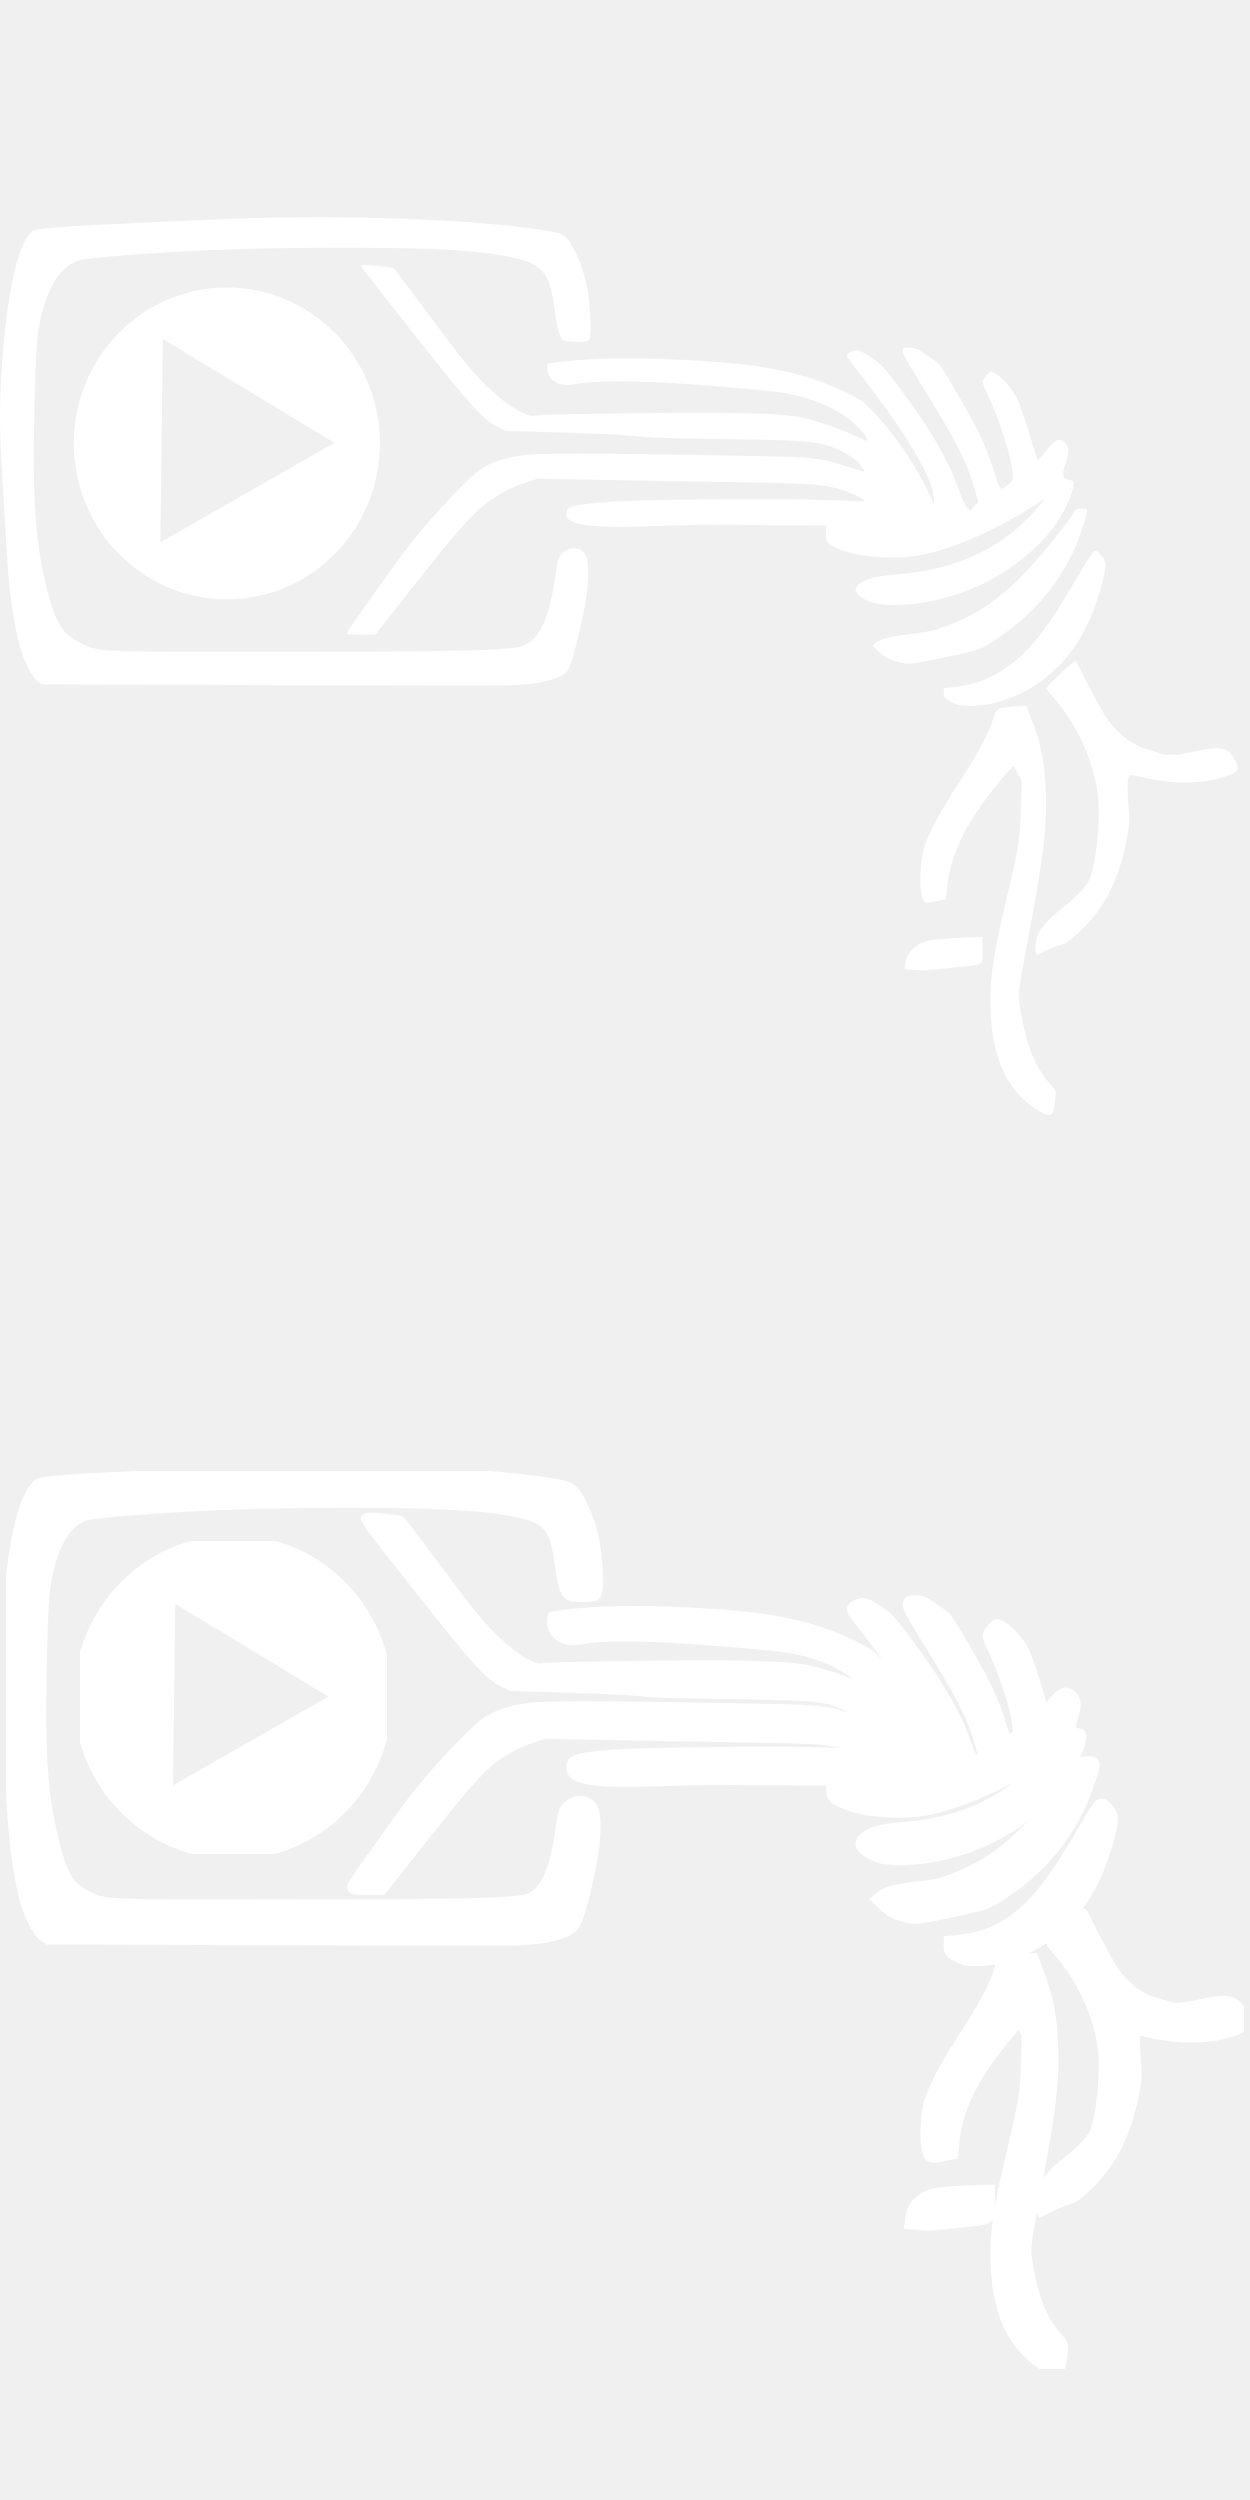
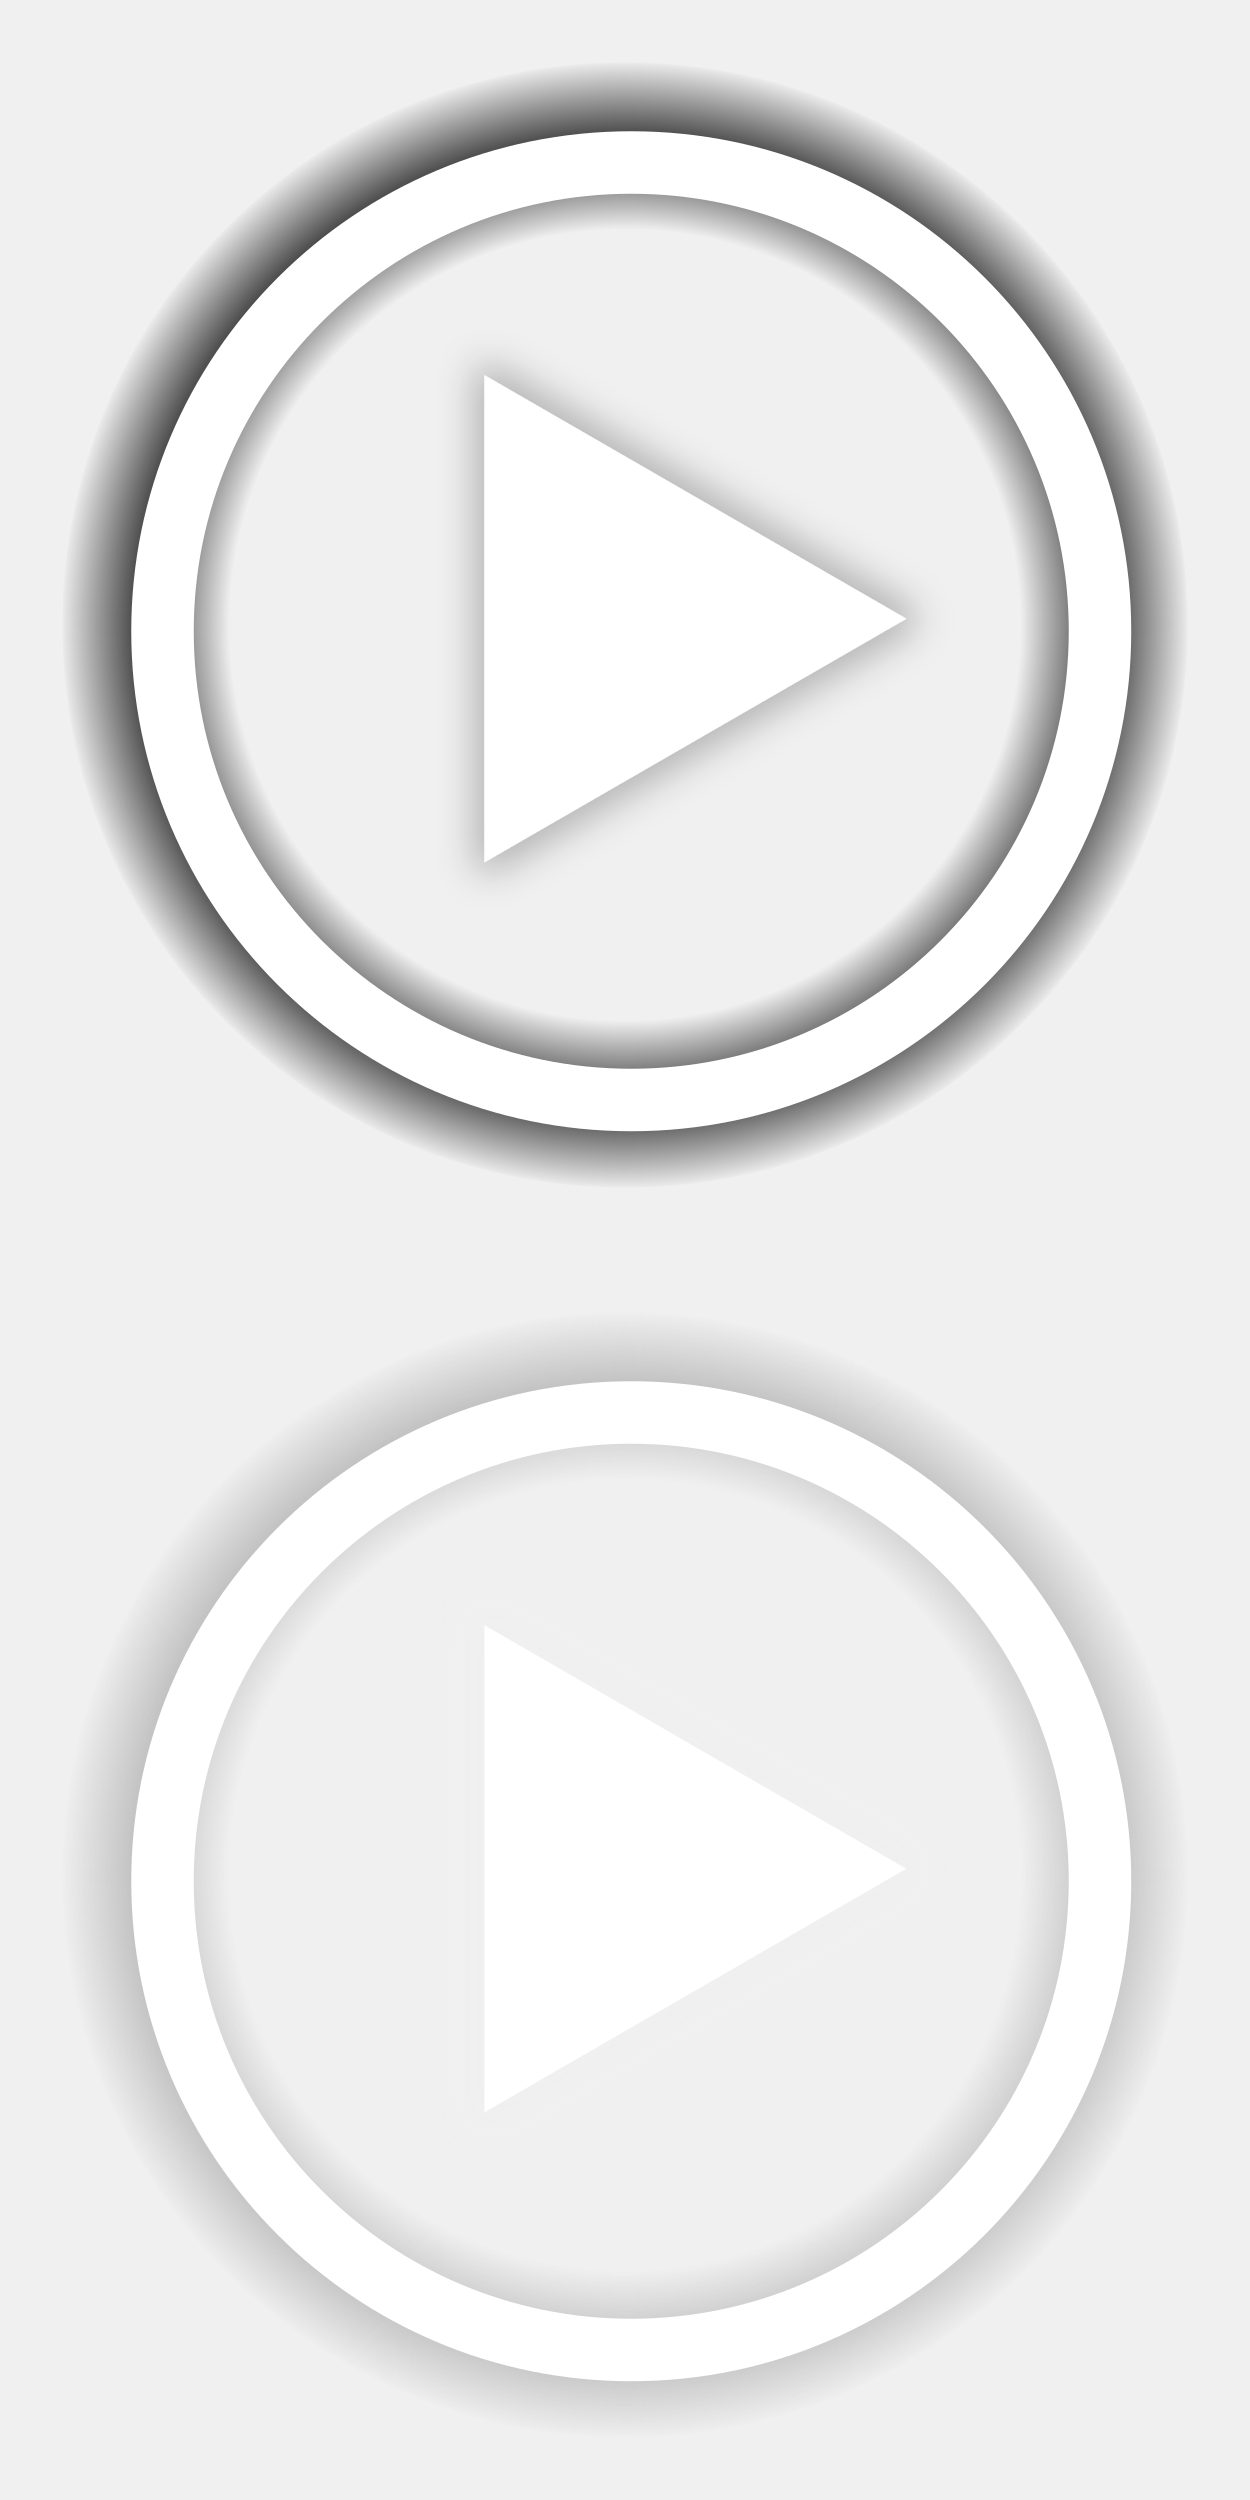
- <svg xmlns="http://www.w3.org/2000/svg" xmlns:ns1="http://www.openswatchbook.org/uri/2009/osb" xmlns:xlink="http://www.w3.org/1999/xlink" id="svg2" width="100" height="200" version="1.0">
-   <defs id="defs5">
-     <linearGradient id="linearGradient6003" ns1:paint="solid">
-       <stop style="stop-color:#000000;stop-opacity:1;" offset="0" id="stop6005" />
-     </linearGradient>
-     <linearGradient id="linearGradient5987" ns1:paint="solid">
-       <stop style="stop-color:#000000;stop-opacity:1;" offset="0" id="stop5989" />
-     </linearGradient>
-     <filter id="filter3502" x="0" y="0" width="1" height="1" color-interpolation-filters="sRGB">
-       <feColorMatrix id="feColorMatrix3504" type="saturate" values="1" result="fbSourceGraphic" />
-       <feColorMatrix id="feColorMatrix3506" in="fbSourceGraphic" values="-1 0 0 0 1 0 -1 0 0 1 0 0 -1 0 1 0 0 0 1 0 " result="fbSourceGraphic" />
-       <feColorMatrix result="fbSourceGraphicAlpha" in="fbSourceGraphic" values="0 0 0 -1 0 0 0 0 -1 0 0 0 0 -1 0 0 0 0 1 0" id="feColorMatrix3632" />
-       <feColorMatrix id="feColorMatrix3634" type="saturate" values="1" result="fbSourceGraphic" in="fbSourceGraphic" />
-       <feColorMatrix id="feColorMatrix3636" in="fbSourceGraphic" values="-1 0 0 0 1 0 -1 0 0 1 0 0 -1 0 1 0 0 0 1 0 " />
+ <svg xmlns="http://www.w3.org/2000/svg" id="bigplay-gradient.fw-Page%201" viewBox="0 0 100 200" style="background-color:#ffffff00" version="1.1" xml:space="preserve" x="0px" y="0px" width="100px" height="200px">
+   <defs>
+     <radialGradient id="gradient1" cx="50%" cy="50%" r="50%">
+       <stop stop-color="#222222" stop-opacity="0" offset="70%" />
+       <stop stop-color="#222222" stop-opacity="0.012" offset="70.202%" />
+       <stop stop-color="#333333" stop-opacity="1" offset="85%" />
+       <stop stop-color="#333333" stop-opacity="0" offset="100%" />
+     </radialGradient>
+     <radialGradient id="gradient2" cx="50%" cy="50%" r="50%">
+       <stop stop-color="#bbbbbb" stop-opacity="0" offset="70%" />
+       <stop stop-color="#bbbbbb" stop-opacity="0.012" offset="70.202%" />
+       <stop stop-color="#bbbbbb" stop-opacity="1" offset="85%" />
+       <stop stop-color="#bbbbbb" stop-opacity="0" offset="100%" />
+     </radialGradient>
+     <filter id="filter1" x="-100%" y="-100%" width="300%" height="300%">
+       <feColorMatrix result="out" in="SourceGraphic" type="matrix" values="0 0 0 0 0  0 0 0 0 0  0 0 0 0 0  0 0 0 0.251 0" />
+       <feMorphology result="out" in="out" operator="dilate" radius="3" />
+       <feGaussianBlur result="out" in="out" stdDeviation="1.5" />
+       <feBlend in="SourceGraphic" in2="out" mode="normal" result="Glow1" />
    </filter>
-     <filter id="filter3508" x="0" y="0" width="1" height="1" color-interpolation-filters="sRGB">
-       <feColorMatrix id="feColorMatrix3510" type="saturate" values="1" result="fbSourceGraphic" />
-       <feColorMatrix id="feColorMatrix3512" in="fbSourceGraphic" values="-1 0 0 0 1 0 -1 0 0 1 0 0 -1 0 1 0 0 0 1 0 " result="fbSourceGraphic" />
-       <feColorMatrix result="fbSourceGraphicAlpha" in="fbSourceGraphic" values="0 0 0 -1 0 0 0 0 -1 0 0 0 0 -1 0 0 0 0 1 0" id="feColorMatrix3638" />
-       <feColorMatrix id="feColorMatrix3640" type="saturate" values="1" result="fbSourceGraphic" in="fbSourceGraphic" />
-       <feColorMatrix id="feColorMatrix3642" in="fbSourceGraphic" values="-1 0 0 0 1 0 -1 0 0 1 0 0 -1 0 1 0 0 0 1 0 " />
-     </filter>
-     <filter id="filter3508-8" x="0" y="0" width="1" height="1" color-interpolation-filters="sRGB">
-       <feColorMatrix id="feColorMatrix3510-4" type="saturate" values="1" result="fbSourceGraphic" />
-       <feColorMatrix id="feColorMatrix3512-4" in="fbSourceGraphic" values="-1 0 0 0 1 0 -1 0 0 1 0 0 -1 0 1 0 0 0 1 0 " result="fbSourceGraphic" />
-       <feColorMatrix result="fbSourceGraphicAlpha" in="fbSourceGraphic" values="0 0 0 -1 0 0 0 0 -1 0 0 0 0 -1 0 0 0 0 1 0" id="feColorMatrix3638-6" />
-       <feColorMatrix id="feColorMatrix3640-0" type="saturate" values="1" result="fbSourceGraphic" in="fbSourceGraphic" />
-       <feColorMatrix id="feColorMatrix3642-3" in="fbSourceGraphic" values="-1 0 0 0 1 0 -1 0 0 1 0 0 -1 0 1 0 0 0 1 0 " result="fbSourceGraphic" />
-       <feColorMatrix result="fbSourceGraphicAlpha" in="fbSourceGraphic" values="0 0 0 -1 0 0 0 0 -1 0 0 0 0 -1 0 0 0 0 1 0" id="feColorMatrix6124" />
-       <feColorMatrix id="feColorMatrix6126" type="saturate" values="1" result="fbSourceGraphic" in="fbSourceGraphic" />
-       <feColorMatrix id="feColorMatrix6128" in="fbSourceGraphic" values="-1 0 0 0 1 0 -1 0 0 1 0 0 -1 0 1 0 0 0 1 0 " />
-     </filter>
-     <filter id="filter3502-5" x="0" y="0" width="1" height="1" color-interpolation-filters="sRGB">
-       <feColorMatrix id="feColorMatrix3504-7" type="saturate" values="1" result="fbSourceGraphic" />
-       <feColorMatrix id="feColorMatrix3506-0" in="fbSourceGraphic" values="-1 0 0 0 1 0 -1 0 0 1 0 0 -1 0 1 0 0 0 1 0 " result="fbSourceGraphic" />
-       <feColorMatrix result="fbSourceGraphicAlpha" in="fbSourceGraphic" values="0 0 0 -1 0 0 0 0 -1 0 0 0 0 -1 0 0 0 0 1 0" id="feColorMatrix3632-4" />
-       <feColorMatrix id="feColorMatrix3634-6" type="saturate" values="1" result="fbSourceGraphic" in="fbSourceGraphic" />
-       <feColorMatrix id="feColorMatrix3636-1" in="fbSourceGraphic" values="-1 0 0 0 1 0 -1 0 0 1 0 0 -1 0 1 0 0 0 1 0 " result="fbSourceGraphic" />
-       <feColorMatrix result="fbSourceGraphicAlpha" in="fbSourceGraphic" values="0 0 0 -1 0 0 0 0 -1 0 0 0 0 -1 0 0 0 0 1 0" id="feColorMatrix6118" />
-       <feColorMatrix id="feColorMatrix6120" type="saturate" values="1" result="fbSourceGraphic" in="fbSourceGraphic" />
-       <feColorMatrix id="feColorMatrix6122" in="fbSourceGraphic" values="-1 0 0 0 1 0 -1 0 0 1 0 0 -1 0 1 0 0 0 1 0 " />
-     </filter>
-     <linearGradient xlink:href="#linearGradient5987" id="linearGradient5991" x1="5.906" y1="136.28" x2="30.392" y2="136.28" gradientUnits="userSpaceOnUse" gradientTransform="translate(0.55,0)" />
-     <linearGradient xlink:href="#linearGradient5987" id="linearGradient5993" x1="3.6862815e-09" y1="154.095" x2="100" y2="154.095" gradientUnits="userSpaceOnUse" gradientTransform="translate(0.55,0)" />
-     <filter id="filter3508-8-3" x="0" y="0" width="1" height="1" color-interpolation-filters="sRGB">
-       <feColorMatrix id="feColorMatrix3510-4-6" type="saturate" values="1" result="fbSourceGraphic" />
-       <feColorMatrix id="feColorMatrix3512-4-2" in="fbSourceGraphic" values="-1 0 0 0 1 0 -1 0 0 1 0 0 -1 0 1 0 0 0 1 0 " result="fbSourceGraphic" />
-       <feColorMatrix result="fbSourceGraphicAlpha" in="fbSourceGraphic" values="0 0 0 -1 0 0 0 0 -1 0 0 0 0 -1 0 0 0 0 1 0" id="feColorMatrix3638-6-7" />
-       <feColorMatrix id="feColorMatrix3640-0-5" type="saturate" values="1" result="fbSourceGraphic" in="fbSourceGraphic" />
-       <feColorMatrix id="feColorMatrix3642-3-9" in="fbSourceGraphic" values="-1 0 0 0 1 0 -1 0 0 1 0 0 -1 0 1 0 0 0 1 0 " result="fbSourceGraphic" />
-       <feColorMatrix result="fbSourceGraphicAlpha" in="fbSourceGraphic" values="0 0 0 -1 0 0 0 0 -1 0 0 0 0 -1 0 0 0 0 1 0" id="feColorMatrix6136" />
-       <feColorMatrix id="feColorMatrix6138" type="saturate" values="1" result="fbSourceGraphic" in="fbSourceGraphic" />
-       <feColorMatrix id="feColorMatrix6140" in="fbSourceGraphic" values="-1 0 0 0 1 0 -1 0 0 1 0 0 -1 0 1 0 0 0 1 0 " />
-     </filter>
-     <filter id="filter3502-5-0" x="0" y="0" width="1" height="1" color-interpolation-filters="sRGB">
-       <feColorMatrix id="feColorMatrix3504-7-1" type="saturate" values="1" result="fbSourceGraphic" />
-       <feColorMatrix id="feColorMatrix3506-0-6" in="fbSourceGraphic" values="-1 0 0 0 1 0 -1 0 0 1 0 0 -1 0 1 0 0 0 1 0 " result="fbSourceGraphic" />
-       <feColorMatrix result="fbSourceGraphicAlpha" in="fbSourceGraphic" values="0 0 0 -1 0 0 0 0 -1 0 0 0 0 -1 0 0 0 0 1 0" id="feColorMatrix3632-4-0" />
-       <feColorMatrix id="feColorMatrix3634-6-2" type="saturate" values="1" result="fbSourceGraphic" in="fbSourceGraphic" />
-       <feColorMatrix id="feColorMatrix3636-1-6" in="fbSourceGraphic" values="-1 0 0 0 1 0 -1 0 0 1 0 0 -1 0 1 0 0 0 1 0 " result="fbSourceGraphic" />
-       <feColorMatrix result="fbSourceGraphicAlpha" in="fbSourceGraphic" values="0 0 0 -1 0 0 0 0 -1 0 0 0 0 -1 0 0 0 0 1 0" id="feColorMatrix6130" />
-       <feColorMatrix id="feColorMatrix6132" type="saturate" values="1" result="fbSourceGraphic" in="fbSourceGraphic" />
-       <feColorMatrix id="feColorMatrix6134" in="fbSourceGraphic" values="-1 0 0 0 1 0 -1 0 0 1 0 0 -1 0 1 0 0 0 1 0 " />
+     <filter id="filter2" x="-100%" y="-100%" width="300%" height="300%">
+       <feColorMatrix result="out" in="SourceGraphic" type="matrix" values="0 0 0 0.867 0  0 0 0 0.867 0  0 0 0 0.867 0  0 0 0 0.251 0" />
+       <feMorphology result="out" in="out" operator="dilate" radius="3" />
+       <feGaussianBlur result="out" in="out" stdDeviation="1.5" />
+       <feBlend in="SourceGraphic" in2="out" mode="normal" result="Glow2" />
    </filter>
  </defs>
-   <path style="fill:#000000;filter:url(#filter3502-5);stroke:none;stroke-opacity:1" d="m 83.627,88.682 c -2.19,-1.477 -3.34,-3.865 -3.554,-7.374 -0.159,-2.615 0.102,-4.586 1.227,-9.25 1.005,-4.165 1.139,-4.999 1.203,-7.467 l 0.056,-2.145 -0.311,-0.571 c -0.171,-0.314 -0.341,-0.568 -0.377,-0.564 -0.113,0.012 -1.483,1.637 -2.315,2.746 -1.815,2.418 -2.845,4.803 -3.032,7.021 l -0.073,0.858 -0.586,0.122 c -1.18,0.245 -1.208,0.237 -1.374,-0.392 -0.222,-0.841 -0.117,-2.941 0.193,-3.865 0.421,-1.253 1.366,-3.007 2.717,-5.044 1.5,-2.261 2.477,-4.047 2.837,-5.182 0.295,-0.929 0.33,-0.951 1.728,-1.05 l 0.97,-0.069 0.347,0.883 c 0.826,2.104 1.13,3.584 1.229,5.981 0.113,2.739 -0.176,5.183 -1.317,11.147 -0.989,5.169 -0.977,5.05 -0.683,6.658 0.508,2.776 1.206,4.384 2.516,5.795 0.316,0.34 0.325,0.382 0.247,1.064 -0.045,0.391 -0.125,0.824 -0.177,0.962 -0.15,0.397 -0.616,0.313 -1.471,-0.263 z m -10.042,-11.106 -0.49,-0.044 0.06,-0.449 c 0.092,-0.689 0.535,-1.262 1.243,-1.608 0.549,-0.269 0.804,-0.311 2.386,-0.399 0.974,-0.054 1.961,-0.1 2.192,-0.102 l 0.42,-0.004 0,1.062 c 0,1.255 0.321,1.081 -2.584,1.399 -2.043,0.223 -2.242,0.232 -3.227,0.145 z m 10.113,-1.434 c -0.093,-0.369 0.026,-1.103 0.248,-1.532 0.266,-0.514 1.016,-1.281 1.948,-1.992 0.96,-0.733 1.793,-1.588 2.071,-2.126 0.599,-1.158 1.005,-4.988 0.739,-6.979 -0.361,-2.712 -1.765,-5.731 -3.595,-7.733 -0.308,-0.337 -0.56,-0.662 -0.56,-0.723 0,-0.061 0.538,-0.608 1.195,-1.217 0.842,-0.78 1.211,-1.056 1.248,-0.938 0.148,0.466 2.018,3.954 2.438,4.548 0.909,1.284 2.115,2.2 3.299,2.504 0.276,0.071 0.692,0.202 0.925,0.291 0.611,0.235 1.451,0.2 2.861,-0.118 2.109,-0.476 2.78,-0.341 3.263,0.658 0.401,0.828 0.32,0.974 -0.729,1.326 -1.84,0.617 -4.266,0.644 -6.696,0.074 -0.749,-0.176 -1.022,-0.201 -1.12,-0.103 -0.147,0.147 -0.155,1.112 -0.022,2.695 0.074,0.888 0.049,1.275 -0.154,2.333 -0.617,3.218 -1.823,5.573 -3.801,7.424 -0.78,0.73 -1.064,0.923 -1.577,1.07 -0.344,0.099 -0.914,0.325 -1.267,0.502 l -0.642,0.322 z m -6.345,-19.767 c -0.169,-0.051 -0.484,-0.202 -0.7,-0.336 -0.323,-0.2 -0.394,-0.31 -0.394,-0.617 l 0,-0.374 0.756,-0.074 c 1.889,-0.185 3.414,-0.809 4.917,-2.011 1.603,-1.282 2.991,-3.131 5.25,-6.99 0.727,-1.242 1.186,-1.915 1.306,-1.918 0.226,-0.004 0.741,0.584 0.834,0.955 0.15,0.597 -0.711,3.473 -1.532,5.12 -1.587,3.181 -4.251,5.346 -7.553,6.139 -0.919,0.22 -2.329,0.272 -2.883,0.105 z m -55.818,-1.568 -18.148,-0.057 -0.365,-0.26 c -0.459,-0.327 -1.16,-1.751 -1.471,-2.989 -0.538,-2.137 -0.85,-4.475 -1.022,-7.674 -0.065,-1.201 -0.223,-3.798 -0.351,-5.769 -0.254,-3.914 -0.236,-6.364 0.075,-10.026 0.469,-5.527 1.323,-8.842 2.469,-9.593 0.315,-0.207 3.623,-0.408 14.356,-0.873 10.097,-0.438 21.005,-0.078 27.137,0.896 1.383,0.22 1.637,0.414 2.301,1.76 0.671,1.361 1.056,2.907 1.156,4.647 0.109,1.893 0.064,2.341 -0.241,2.423 -0.39,0.105 -1.639,0.077 -1.86,-0.041 -0.319,-0.171 -0.548,-0.896 -0.734,-2.325 -0.394,-3.032 -0.93,-3.745 -3.222,-4.286 -2.56,-0.605 -6.452,-0.831 -14.198,-0.824 -7.528,0.007 -13.342,0.238 -19.176,0.764 -1.442,0.13 -1.854,0.208 -2.301,0.434 -1.159,0.587 -2.025,1.96 -2.556,4.05 -0.407,1.602 -0.489,2.653 -0.609,7.795 -0.173,7.392 0.108,10.972 1.163,14.8 0.638,2.314 1.168,3.099 2.544,3.77 1.53,0.746 0.931,0.72 16.118,0.715 13.163,-0.004 17.509,-0.086 19.217,-0.364 1.59,-0.259 2.501,-1.907 3.024,-5.472 0.244,-1.663 0.273,-1.763 0.597,-2.053 0.657,-0.587 1.519,-0.517 1.886,0.155 0.329,0.603 0.261,2.554 -0.161,4.57 -0.544,2.599 -1.042,4.358 -1.333,4.703 -0.566,0.673 -2.236,1.075 -4.746,1.143 -0.77,0.021 -9.567,0.012 -19.548,-0.019 z m 51.084,-1.839 c -0.73,-0.18 -1.169,-0.417 -1.696,-0.915 l -0.43,-0.406 0.262,-0.212 c 0.406,-0.329 1.283,-0.549 2.873,-0.721 0.801,-0.087 1.683,-0.232 1.96,-0.322 3.047,-0.989 4.947,-2.207 7.41,-4.749 1.205,-1.244 3.686,-4.321 3.87,-4.8 0.037,-0.097 0.239,-0.153 0.553,-0.153 0.578,0 0.577,-0.067 0.023,1.621 -1.25,3.81 -3.829,6.963 -7.514,9.186 -0.829,0.5 -0.986,0.548 -3.517,1.076 -2.848,0.594 -2.947,0.604 -3.794,0.395 z m -15.404,-13.015 c 4.053,-0.047 7.454,-0.028 9.456,0.053 1.72,0.069 3.149,0.104 3.175,0.077 0.112,-0.112 -1.198,-0.741 -1.982,-0.952 -1.542,-0.416 -2.249,-0.46 -9.026,-0.564 -3.697,-0.057 -9.696,-0.162 -13.331,-0.235 -10.042,-0.2 -1.403,-0.197 -2.263,0.04 -1.52,0.418 -2.85,1.058 -3.977,1.914 -1.138,0.865 -2.451,2.339 -5.573,6.258 l -3.369,4.229 -1.171,0 c -0.988,0 -1.161,-0.026 -1.107,-0.166 0.108,-0.281 4.218,-5.987 5.133,-7.125 1.883,-2.343 4.633,-5.227 5.673,-5.949 0.774,-0.538 2.143,-0.979 3.48,-1.124 1.593,-0.172 5.131,-0.165 15.271,0.012 8.603,0.15 8.367,0.131 10.821,0.908 0.76,0.241 1.403,0.416 1.429,0.39 0.026,-0.026 -0.09,-0.228 -0.258,-0.448 -0.395,-0.518 -1.273,-1.095 -2.191,-1.439 -1.534,-0.575 -2.053,-0.61 -10.809,-0.74 -7.896,-0.117 -1.892,-0.2 -11.337,-0.493 l -4.425,-0.137 -0.657,-0.328 c -1.157,-0.577 -2.082,-1.594 -6.644,-7.31 -2.423,-3.036 -4.406,-5.546 -4.406,-5.579 0,-0.113 2.52,0.093 2.68,0.219 0.088,0.069 1.265,1.604 2.616,3.412 2.91,3.893 3.778,4.946 5.117,6.206 1.325,1.248 2.548,2.009 3.376,2.183 1.595,0.336 -4.381,-0.04 5.316,-0.172 11.242,-0.152 15.01,-0.071 16.766,0.361 1.402,0.345 3.124,0.943 4.201,1.459 0.454,0.218 0.845,0.376 0.869,0.352 0.105,-0.105 -0.334,-0.729 -0.852,-1.214 -1.625,-1.52 -4.046,-2.467 -7.074,-2.768 -1.213,-0.121 -12.193,-1.244 -15.593,-0.556 -1.822,0.369 -2.517,-0.673 -2.292,-1.637 5.314,-0.883 13.845,-0.116 14.653,-0.048 3.792,0.321 6.827,1.078 9.469,2.364 1.281,0.623 1.424,0.727 2.338,1.697 1.719,1.826 3.383,4.265 4.335,6.355 l 0.434,0.952 -0.041,-0.683 c -0.09,-1.522 -2.332,-5.234 -5.842,-9.67 -0.654,-0.827 -1.189,-1.542 -1.189,-1.59 0,-0.161 0.496,-0.436 0.786,-0.436 0.512,0 1.831,0.891 2.431,1.641 3.06,3.828 4.972,6.946 5.863,9.562 0.199,0.585 0.481,1.189 0.627,1.342 l 0.264,0.278 0.339,-0.339 0.339,-0.339 -0.29,-1.003 c -0.647,-2.24 -1.353,-3.625 -4.075,-7.995 -2.077,-3.334 -2.089,-3.371 -1.182,-3.371 0.393,0 0.632,0.103 1.303,0.559 0.452,0.307 0.902,0.623 0.999,0.7 0.286,0.227 2.53,4.032 3.308,5.61 0.393,0.797 0.896,2.036 1.117,2.752 0.586,1.898 0.588,1.9 1.225,1.34 0.408,-0.358 0.415,-0.378 0.35,-0.986 -0.152,-1.419 -0.968,-3.966 -1.935,-6.042 -0.27,-0.579 -0.49,-1.12 -0.49,-1.202 0,-0.082 0.146,-0.313 0.324,-0.513 0.312,-0.35 0.336,-0.357 0.644,-0.198 0.521,0.269 1.414,1.246 1.795,1.962 0.195,0.367 0.644,1.638 0.996,2.824 0.353,1.186 0.682,2.156 0.731,2.156 0.049,0 0.256,-0.209 0.46,-0.465 0.94,-1.18 1.281,-1.345 1.751,-0.844 0.304,0.324 0.309,0.747 0.019,1.589 -0.299,0.87 -0.288,1.111 0.061,1.27 0.157,0.071 0.359,0.13 0.448,0.13 0.22,0 0.205,0.291 -0.055,1.047 -0.769,2.236 -2.429,4.21 -5.047,6.002 -2.487,1.703 -5.715,2.767 -8.775,2.894 -1.518,0.063 -2.401,-0.113 -3.156,-0.63 -0.579,-0.397 -0.6,-0.745 -0.066,-1.105 0.584,-0.393 1.355,-0.577 2.966,-0.706 5.001,-0.402 8.786,-2.219 11.534,-5.538 0.431,-0.521 0.441,-0.547 0.13,-0.343 -3.412,2.239 -7.129,3.873 -9.945,4.373 -0.845,0.15 -1.472,0.181 -2.745,0.137 -1.748,-0.06 -2.791,-0.27 -3.998,-0.804 -0.668,-0.295 -0.753,-0.448 -0.704,-1.265 l 0.028,-0.474 -9.186,-0.057 c -5.052,-0.031 -12.641,0.853 -11.778,-1.16 -0.066,-0.798 7.904,-0.829 11.385,-0.869 z" id="path2161-6" transform="scale(0.99,1)" />
-   <path style="fill:#000000;fill-opacity:1;filter:url(#filter3508-8)" d="m 18.149,22.999 c -6.761,0 -12.243,5.584 -12.243,12.472 0,6.889 5.482,12.472 12.243,12.472 6.761,0 12.243,-5.584 12.243,-12.472 0,-6.889 -5.482,-12.472 -12.243,-12.472 z m -5.122,4.118 6.868,4.153 6.868,4.156 -6.965,3.983 -6.965,3.983 0.097,-8.139 0.097,-8.135 z" id="path3041-7" />
-   <path style="fill:#000000;stroke:#000000;stroke-opacity:1;filter:url(#filter3502-5-0)" d="m 83.627,88.682 c -2.19,-1.477 -3.34,-3.865 -3.554,-7.374 -0.159,-2.615 0.102,-4.586 1.227,-9.25 1.005,-4.165 1.139,-4.999 1.203,-7.467 l 0.056,-2.145 -0.311,-0.571 c -0.171,-0.314 -0.341,-0.568 -0.377,-0.564 -0.113,0.012 -1.483,1.637 -2.315,2.746 -1.815,2.418 -2.845,4.803 -3.032,7.021 l -0.073,0.858 -0.586,0.122 c -1.18,0.245 -1.208,0.237 -1.374,-0.392 -0.222,-0.841 -0.117,-2.941 0.193,-3.865 0.421,-1.253 1.366,-3.007 2.717,-5.044 1.5,-2.261 2.477,-4.047 2.837,-5.182 0.295,-0.929 0.33,-0.951 1.728,-1.05 l 0.97,-0.069 0.347,0.883 c 0.826,2.104 1.13,3.584 1.229,5.981 0.113,2.739 -0.176,5.183 -1.317,11.147 -0.989,5.169 -0.977,5.05 -0.683,6.658 0.508,2.776 1.206,4.384 2.516,5.795 0.316,0.34 0.325,0.382 0.247,1.064 -0.045,0.391 -0.125,0.824 -0.177,0.962 -0.15,0.397 -0.616,0.313 -1.471,-0.263 z m -10.042,-11.106 -0.49,-0.044 0.06,-0.449 c 0.092,-0.689 0.535,-1.262 1.243,-1.608 0.549,-0.269 0.804,-0.311 2.386,-0.399 0.974,-0.054 1.961,-0.1 2.192,-0.102 l 0.42,-0.004 0,1.062 c 0,1.255 0.321,1.081 -2.584,1.399 -2.043,0.223 -2.242,0.232 -3.227,0.145 z m 10.113,-1.434 c -0.093,-0.369 0.026,-1.103 0.248,-1.532 0.266,-0.514 1.016,-1.281 1.948,-1.992 0.96,-0.733 1.793,-1.588 2.071,-2.126 0.599,-1.158 1.005,-4.988 0.739,-6.979 -0.361,-2.712 -1.765,-5.731 -3.595,-7.733 -0.308,-0.337 -0.56,-0.662 -0.56,-0.723 0,-0.061 0.538,-0.608 1.195,-1.217 0.842,-0.78 1.211,-1.056 1.248,-0.938 0.148,0.466 2.018,3.954 2.438,4.548 0.909,1.284 2.115,2.2 3.299,2.504 0.276,0.071 0.692,0.202 0.925,0.291 0.611,0.235 1.451,0.2 2.861,-0.118 2.109,-0.476 2.78,-0.341 3.263,0.658 0.401,0.828 0.32,0.974 -0.729,1.326 -1.84,0.617 -4.266,0.644 -6.696,0.074 -0.749,-0.176 -1.022,-0.201 -1.12,-0.103 -0.147,0.147 -0.155,1.112 -0.022,2.695 0.074,0.888 0.049,1.275 -0.154,2.333 -0.617,3.218 -1.823,5.573 -3.801,7.424 -0.78,0.73 -1.064,0.923 -1.577,1.07 -0.344,0.099 -0.914,0.325 -1.267,0.502 l -0.642,0.322 z m -6.345,-19.767 c -0.169,-0.051 -0.484,-0.202 -0.7,-0.336 -0.323,-0.2 -0.394,-0.31 -0.394,-0.617 l 0,-0.374 0.756,-0.074 c 1.889,-0.185 3.414,-0.809 4.917,-2.011 1.603,-1.282 2.991,-3.131 5.25,-6.99 0.727,-1.242 1.186,-1.915 1.306,-1.918 0.226,-0.004 0.741,0.584 0.834,0.955 0.15,0.597 -0.711,3.473 -1.532,5.12 -1.587,3.181 -4.251,5.346 -7.553,6.139 -0.919,0.22 -2.329,0.272 -2.883,0.105 z m -55.818,-1.568 -18.148,-0.057 -0.365,-0.26 c -0.459,-0.327 -1.16,-1.751 -1.471,-2.989 -0.538,-2.137 -0.85,-4.475 -1.022,-7.674 -0.065,-1.201 -0.223,-3.798 -0.351,-5.769 -0.254,-3.914 -0.236,-6.364 0.075,-10.026 0.469,-5.527 1.323,-8.842 2.469,-9.593 0.315,-0.207 3.623,-0.408 14.356,-0.873 10.097,-0.438 21.005,-0.078 27.137,0.896 1.383,0.22 1.637,0.414 2.301,1.76 0.671,1.361 1.056,2.907 1.156,4.647 0.109,1.893 0.064,2.341 -0.241,2.423 -0.39,0.105 -1.639,0.077 -1.86,-0.041 -0.319,-0.171 -0.548,-0.896 -0.734,-2.325 -0.394,-3.032 -0.93,-3.745 -3.222,-4.286 -2.56,-0.605 -6.452,-0.831 -14.198,-0.824 -7.528,0.007 -13.342,0.238 -19.176,0.764 -1.442,0.13 -1.854,0.208 -2.301,0.434 -1.159,0.587 -2.025,1.96 -2.556,4.05 -0.407,1.602 -0.489,2.653 -0.609,7.795 -0.173,7.392 0.108,10.972 1.163,14.8 0.638,2.314 1.168,3.099 2.544,3.77 1.53,0.746 0.931,0.72 16.118,0.715 13.163,-0.004 17.509,-0.086 19.217,-0.364 1.59,-0.259 2.501,-1.907 3.024,-5.472 0.244,-1.663 0.273,-1.763 0.597,-2.053 0.657,-0.587 1.519,-0.517 1.886,0.155 0.329,0.603 0.261,2.554 -0.161,4.57 -0.544,2.599 -1.042,4.358 -1.333,4.703 -0.566,0.673 -2.236,1.075 -4.746,1.143 -0.77,0.021 -9.567,0.012 -19.548,-0.019 z m 51.084,-1.839 c -0.73,-0.18 -1.169,-0.417 -1.696,-0.915 l -0.43,-0.406 0.262,-0.212 c 0.406,-0.329 1.283,-0.549 2.873,-0.721 0.801,-0.087 1.683,-0.232 1.96,-0.322 3.047,-0.989 4.947,-2.207 7.41,-4.749 1.205,-1.244 3.686,-4.321 3.87,-4.8 0.037,-0.097 0.239,-0.153 0.553,-0.153 0.578,0 0.577,-0.067 0.023,1.621 -1.25,3.81 -3.829,6.963 -7.514,9.186 -0.829,0.5 -0.986,0.548 -3.517,1.076 -2.848,0.594 -2.947,0.604 -3.794,0.395 z m -15.404,-13.015 c 4.053,-0.047 7.454,-0.028 9.456,0.053 1.72,0.069 3.149,0.104 3.175,0.077 0.112,-0.112 -1.198,-0.741 -1.982,-0.952 -1.542,-0.416 -2.249,-0.46 -9.026,-0.564 -3.697,-0.057 -9.696,-0.162 -13.331,-0.235 -10.042,-0.2 -1.403,-0.197 -2.263,0.04 -1.52,0.418 -2.85,1.058 -3.977,1.914 -1.138,0.865 -2.451,2.339 -5.573,6.258 l -3.369,4.229 -1.171,0 c -0.988,0 -1.161,-0.026 -1.107,-0.166 0.108,-0.281 4.218,-5.987 5.133,-7.125 1.883,-2.343 4.633,-5.227 5.673,-5.949 0.774,-0.538 2.143,-0.979 3.48,-1.124 1.593,-0.172 5.131,-0.165 15.271,0.012 8.603,0.15 8.367,0.131 10.821,0.908 0.76,0.241 1.403,0.416 1.429,0.39 0.026,-0.026 -0.09,-0.228 -0.258,-0.448 -0.395,-0.518 -1.273,-1.095 -2.191,-1.439 -1.534,-0.575 -2.053,-0.61 -10.809,-0.74 -7.896,-0.117 -1.892,-0.2 -11.337,-0.493 l -4.425,-0.137 -0.657,-0.328 c -1.157,-0.577 -2.082,-1.594 -6.644,-7.31 -2.423,-3.036 -4.406,-5.546 -4.406,-5.579 0,-0.113 2.52,0.093 2.68,0.219 0.088,0.069 1.265,1.604 2.616,3.412 2.91,3.893 3.778,4.946 5.117,6.206 1.325,1.248 2.548,2.009 3.376,2.183 1.595,0.336 -4.381,-0.04 5.316,-0.172 11.242,-0.152 15.01,-0.071 16.766,0.361 1.402,0.345 3.124,0.943 4.201,1.459 0.454,0.218 0.845,0.376 0.869,0.352 0.105,-0.105 -0.334,-0.729 -0.852,-1.214 -1.625,-1.52 -4.046,-2.467 -7.074,-2.768 -1.213,-0.121 -12.193,-1.244 -15.593,-0.556 -1.822,0.369 -2.517,-0.673 -2.292,-1.637 5.314,-0.883 13.845,-0.116 14.653,-0.048 3.792,0.321 6.827,1.078 9.469,2.364 1.281,0.623 1.424,0.727 2.338,1.697 1.719,1.826 3.383,4.265 4.335,6.355 l 0.434,0.952 -0.041,-0.683 c -0.09,-1.522 -2.332,-5.234 -5.842,-9.67 -0.654,-0.827 -1.189,-1.542 -1.189,-1.59 0,-0.161 0.496,-0.436 0.786,-0.436 0.512,0 1.831,0.891 2.431,1.641 3.06,3.828 4.972,6.946 5.863,9.562 0.199,0.585 0.481,1.189 0.627,1.342 l 0.264,0.278 0.339,-0.339 0.339,-0.339 -0.29,-1.003 c -0.647,-2.24 -1.353,-3.625 -4.075,-7.995 -2.077,-3.334 -2.089,-3.371 -1.182,-3.371 0.393,0 0.632,0.103 1.303,0.559 0.452,0.307 0.902,0.623 0.999,0.7 0.286,0.227 2.53,4.032 3.308,5.61 0.393,0.797 0.896,2.036 1.117,2.752 0.586,1.898 0.588,1.9 1.225,1.34 0.408,-0.358 0.415,-0.378 0.35,-0.986 -0.152,-1.419 -0.968,-3.966 -1.935,-6.042 -0.27,-0.579 -0.49,-1.12 -0.49,-1.202 0,-0.082 0.146,-0.313 0.324,-0.513 0.312,-0.35 0.336,-0.357 0.644,-0.198 0.521,0.269 1.414,1.246 1.795,1.962 0.195,0.367 0.644,1.638 0.996,2.824 0.353,1.186 0.682,2.156 0.731,2.156 0.049,0 0.256,-0.209 0.46,-0.465 0.94,-1.18 1.281,-1.345 1.751,-0.844 0.304,0.324 0.309,0.747 0.019,1.589 -0.299,0.87 -0.288,1.111 0.061,1.27 0.157,0.071 0.359,0.13 0.448,0.13 0.22,0 0.205,0.291 -0.055,1.047 -0.769,2.236 -2.429,4.21 -5.047,6.002 -2.487,1.703 -5.715,2.767 -8.775,2.894 -1.518,0.063 -2.401,-0.113 -3.156,-0.63 -0.579,-0.397 -0.6,-0.745 -0.066,-1.105 0.584,-0.393 1.355,-0.577 2.966,-0.706 5.001,-0.402 8.786,-2.219 11.534,-5.538 0.431,-0.521 0.441,-0.547 0.13,-0.343 -3.412,2.239 -7.129,3.873 -9.945,4.373 -0.845,0.15 -1.472,0.181 -2.745,0.137 -1.748,-0.06 -2.791,-0.27 -3.998,-0.804 -0.668,-0.295 -0.753,-0.448 -0.704,-1.265 l 0.028,-0.474 -9.186,-0.057 c -5.052,-0.031 -12.641,0.853 -11.778,-1.16 -0.066,-0.798 7.904,-0.829 11.385,-0.869 z" id="path2161-6-1" transform="matrix(0.99,0,0,1,0.4974937,100.3119)" />
-   <path style="fill:#000000;fill-opacity:1;stroke:#000000;stroke-opacity:1;filter:url(#filter3508-8-3)" d="m 18.647,123.311 c -6.761,0 -12.243,5.584 -12.243,12.472 0,6.889 5.482,12.472 12.243,12.472 6.761,0 12.243,-5.584 12.243,-12.472 0,-6.889 -5.482,-12.472 -12.243,-12.472 z m -5.122,4.118 6.868,4.153 6.868,4.156 -6.965,3.983 -6.965,3.983 0.097,-8.139 0.097,-8.135 z" id="path3041-7-0" />
+   <g id="Background">
+ 	</g>
+   <g id="dark%20shadow">
+     <path d="M 22 50 C 22 34.536 34.536 22 50 22 C 65.464 22 78 34.536 78 50 C 78 65.464 65.464 78 50 78 C 34.536 78 22 65.464 22 50 ZM 5 50 C 5 74.853 25.147 95 50 95 C 74.853 95 95 74.853 95 50 C 95 25.147 74.853 5 50 5 C 25.147 5 5 25.147 5 50 Z" fill="url(#gradient1)" />
+     <path d="M 22 150 C 22 134.536 34.536 122 50 122 C 65.464 122 78 134.536 78 150 C 78 165.464 65.464 178 50 178 C 34.536 178 22 165.464 22 150 ZM 5 150 C 5 174.853 25.147 195 50 195 C 74.853 195 95 174.853 95 150 C 95 125.147 74.853 105 50 105 C 25.147 105 5 125.147 5 150 Z" fill="url(#gradient2)" />
+   </g>
+   <g id="dark">
+     <path id="Polygon" filter="url(#filter1)" d="M 72.5 49.5 L 38.75 68.986 L 38.75 30.014 L 72.5 49.5 Z" fill="#ffffff" />
+     <path id="Ellipse" d="M 13 50.5 C 13 29.789 29.789 13 50.5 13 C 71.211 13 88 29.789 88 50.5 C 88 71.211 71.211 88 50.5 88 C 29.789 88 13 71.211 13 50.5 Z" stroke="#ffffff" stroke-width="5" fill="none" />
+   </g>
+   <g id="light">
+     <path id="Polygon2" filter="url(#filter2)" d="M 72.5 149.5 L 38.75 168.986 L 38.75 130.014 L 72.5 149.5 Z" fill="#ffffff" />
+     <path id="Ellipse2" d="M 13 150.5 C 13 129.789 29.789 113 50.5 113 C 71.211 113 88 129.789 88 150.5 C 88 171.211 71.211 188 50.5 188 C 29.789 188 13 171.211 13 150.5 Z" stroke="#ffffff" stroke-width="5" fill="none" />
+   </g>
</svg>
